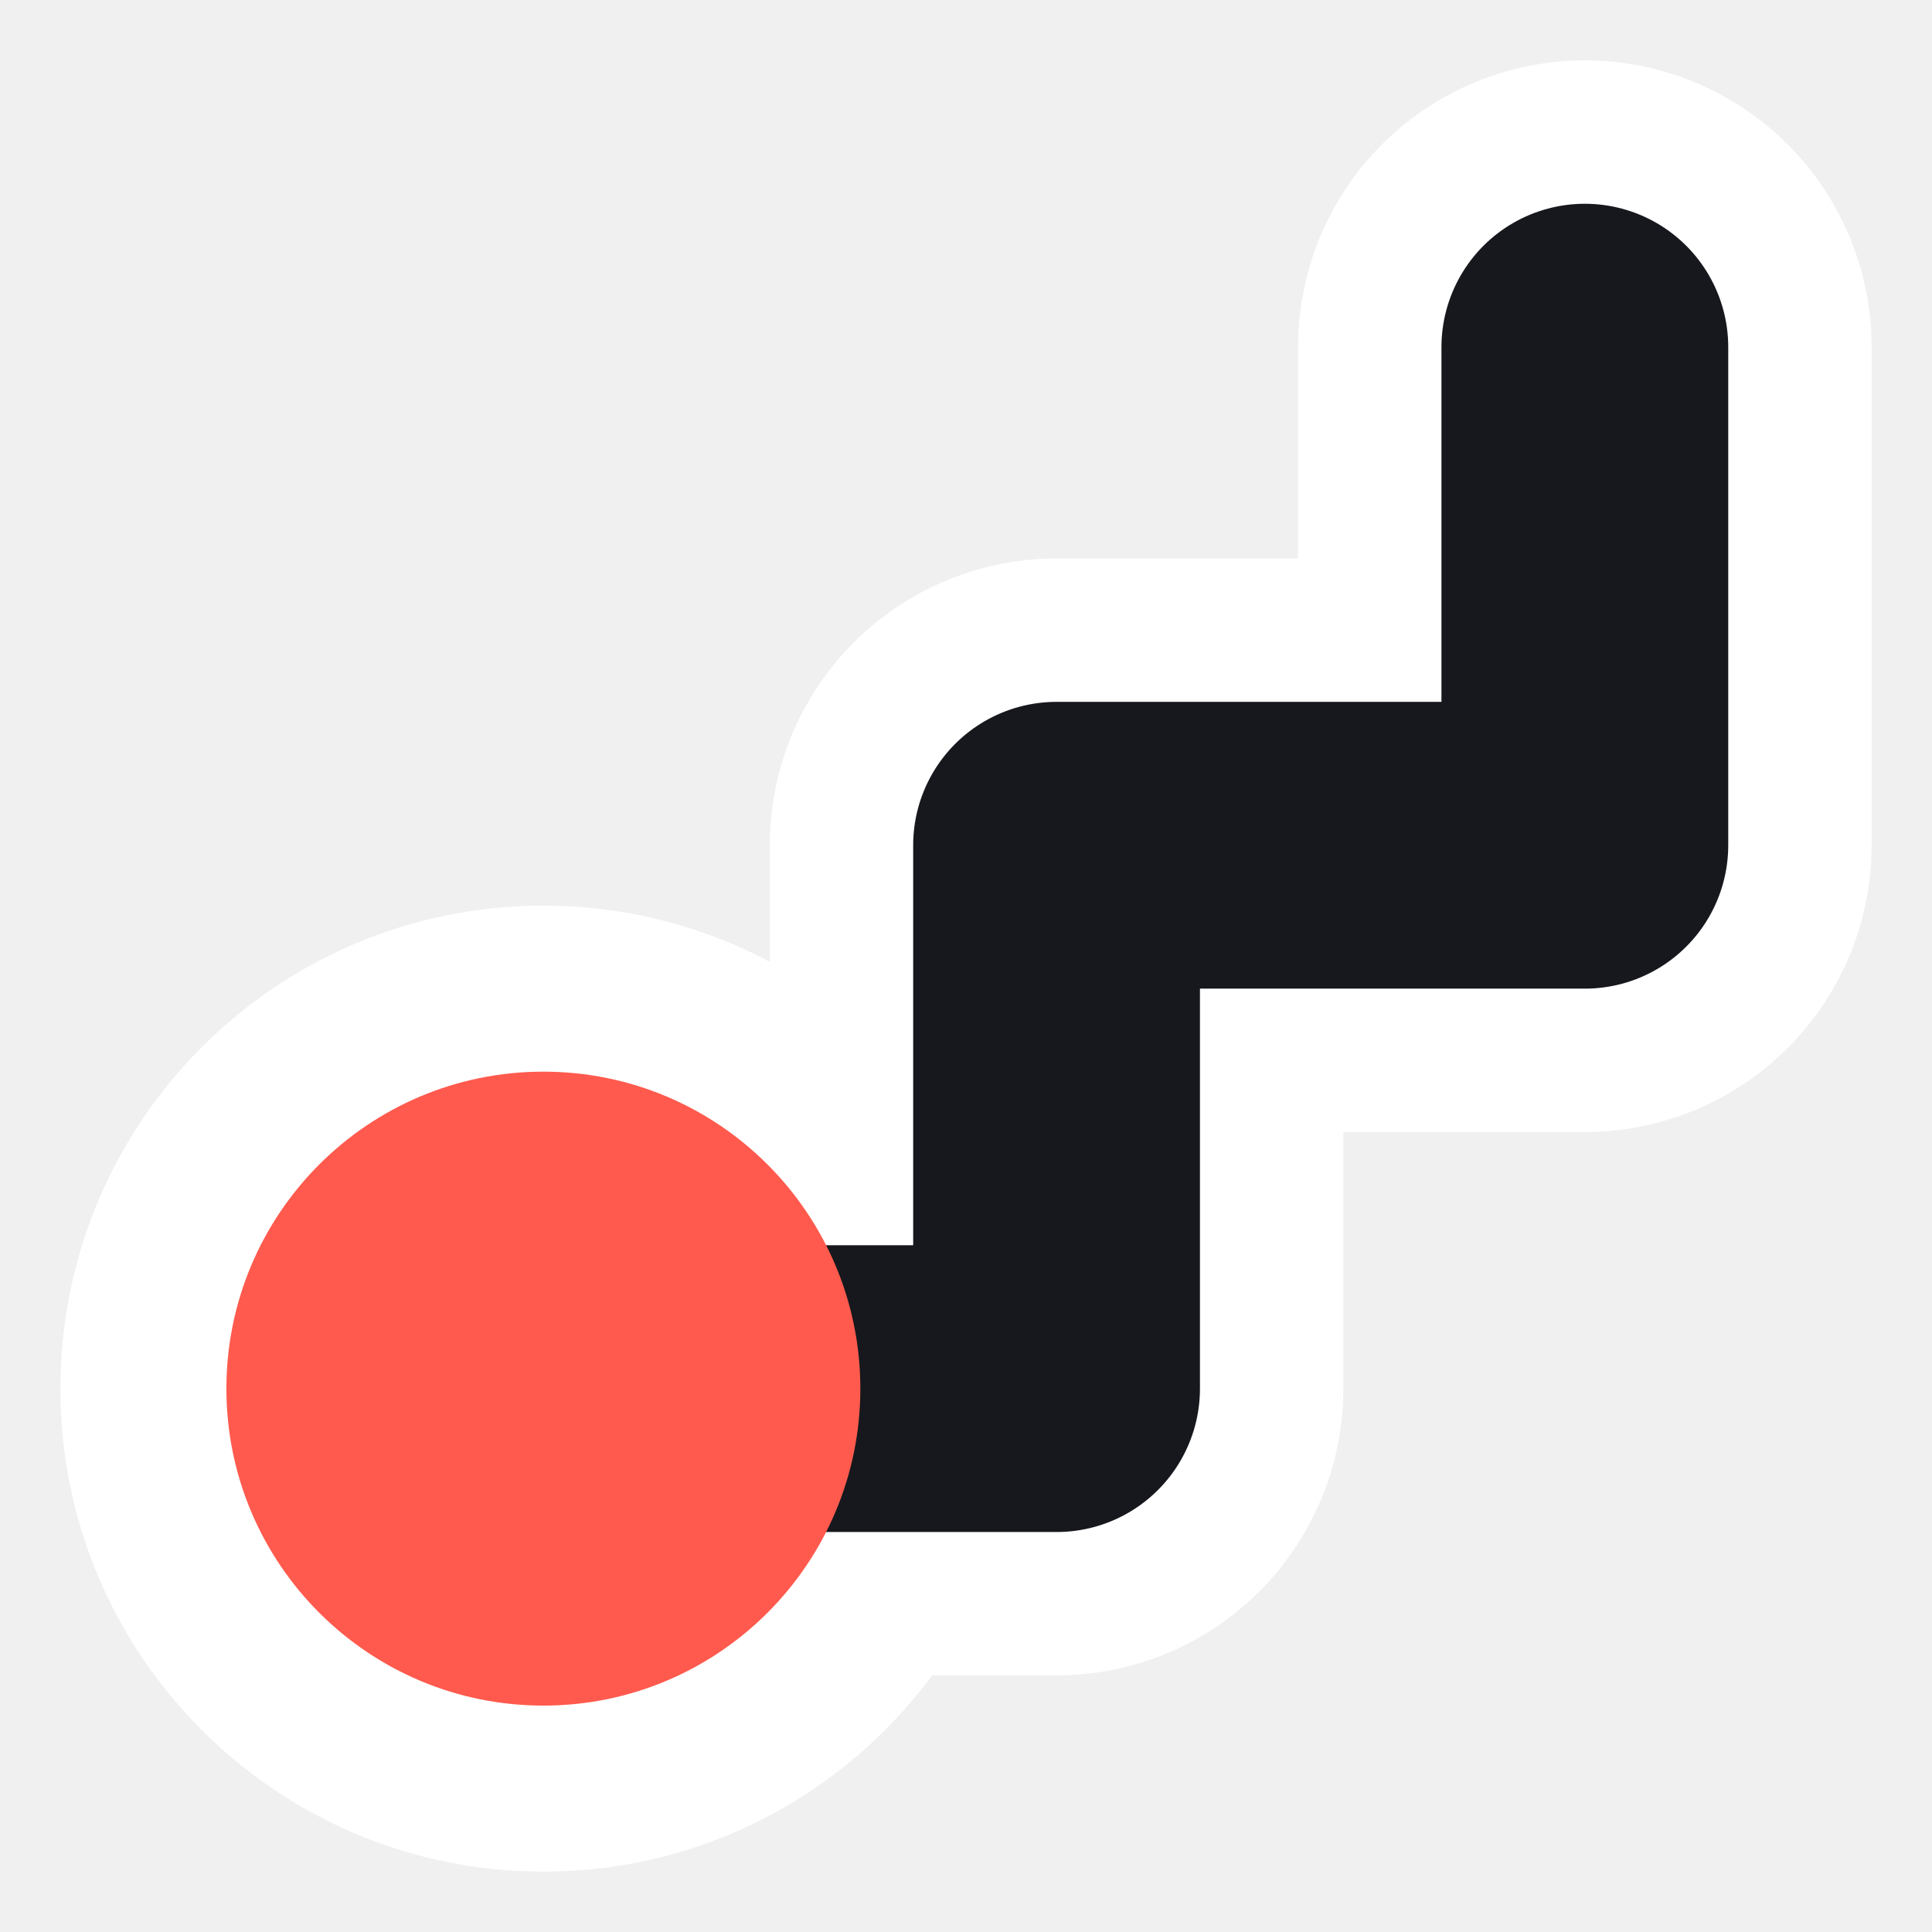
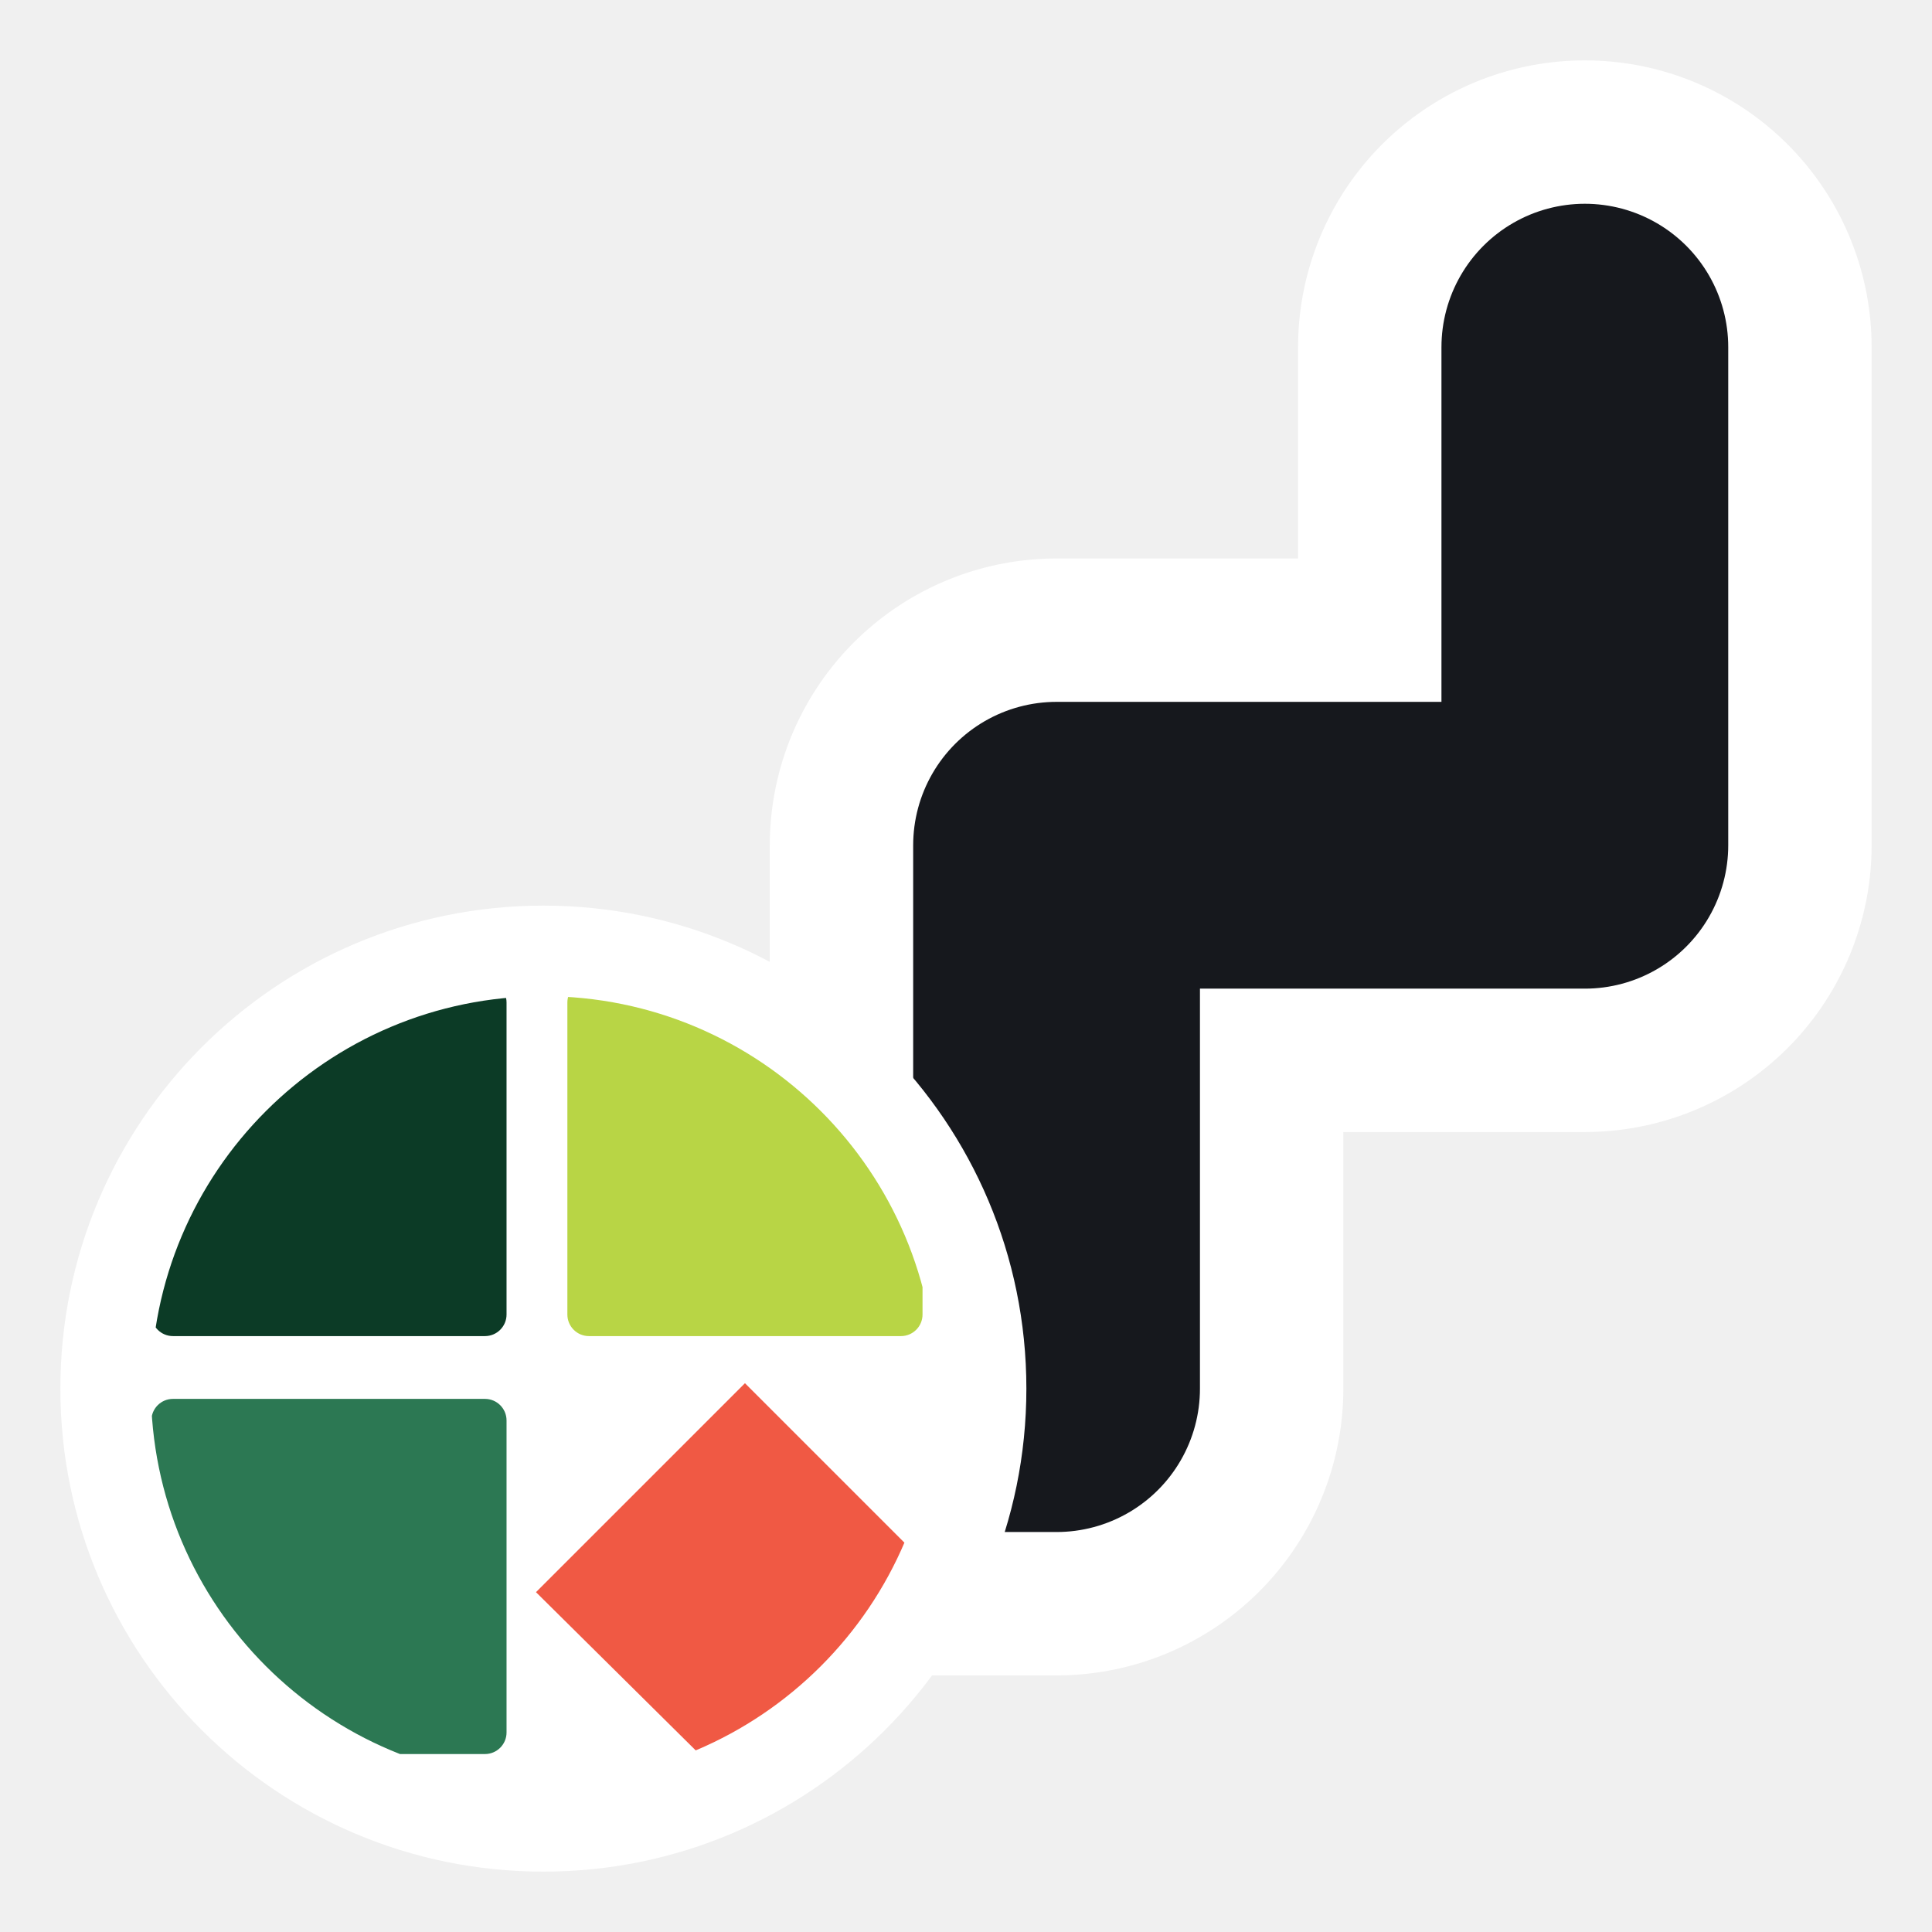
<svg xmlns="http://www.w3.org/2000/svg" width="128" height="128" viewBox="0 0 128 128" fill="none">
  <g stroke-linecap="round" stroke-linejoin="round">
-     <path d="M36 92 H70 V56 H105 V23" stroke="#ffffff" stroke-width="38" fill="none" />
-     <circle cx="36" cy="92" r="32" fill="#ffffff" />
-     <path d="M36 92 H70 V56 H105 V23" stroke="#16181d" stroke-width="19" fill="none" />
-     <circle cx="36" cy="92" r="21" fill="#ff5a4d" />
+     <path d="M36 92 H70 V56 H105 V23" stroke="#fff" stroke-width="38" />
+     <path d="M36 92 H70 V56 H105 V23" stroke="#16181d" stroke-width="19" />
+   </g>
+   <defs>
+     <clipPath id="round-mark">
+       <circle cx="36" cy="92" r="26" />
+     </clipPath>
+   </defs>
+   <circle cx="36" cy="92" r="32" fill="#fff" />
+   <g clip-path="url(#round-mark)">
+     <g transform="translate(6 62) scale(.13)">
+       <rect x="31" y="23" width="181" height="181" rx="11" fill="#0c3b26" />
+       <rect x="243" y="23" width="181" height="181" rx="11" fill="#b8d545" />
+       <rect x="31" y="236" width="181" height="181" rx="11" fill="#2c7853" />
+       <path d="M333.5 228 440 334.5 333.5 440 227 334.5Z" fill="#f05944" />
+     </g>
  </g>
</svg>
